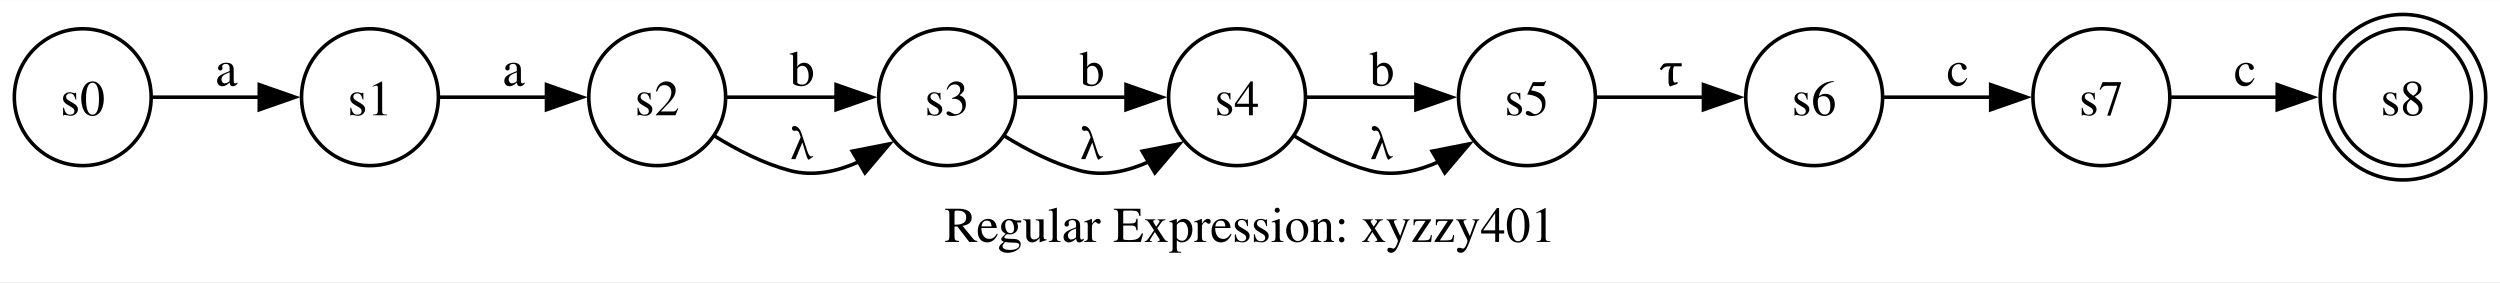
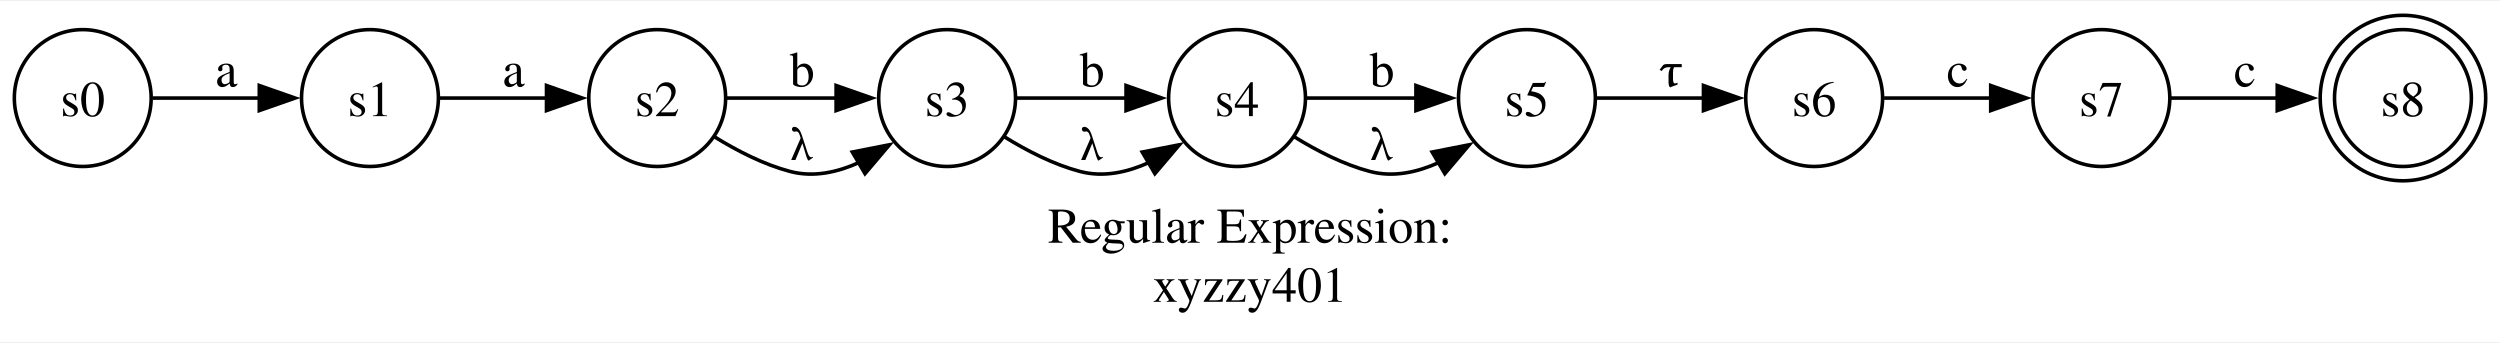
- <svg xmlns="http://www.w3.org/2000/svg" width="576pt" height="65pt" viewBox="0.00 0.00 576.00 64.94">
-   <g id="graph0" class="graph" transform="scale(0.824996 0.824996) rotate(0) translate(4 74.72)">
-     <polygon fill="white" stroke="none" points="-4,4 -4,-74.72 694.19,-74.72 694.19,4 -4,4" />
-     <text text-anchor="middle" x="345.09" y="-7.2" font-family="Times,serif" font-size="14.00">Regular Expression: xyzzy401</text>
+ <svg xmlns="http://www.w3.org/2000/svg" width="576pt" height="79pt" viewBox="0.00 0.00 576.00 78.55">
+   <g id="graph0" class="graph" transform="scale(0.824996 0.824996) rotate(0) translate(4 91.22)">
+     <polygon fill="white" stroke="none" points="-4,4 -4,-91.22 694.19,-91.22 694.19,4 -4,4" />
+     <text text-anchor="middle" x="345.09" y="-23.7" font-family="Times,serif" font-size="14.00">Regular Expression: </text>
+     <text text-anchor="middle" x="345.09" y="-7.2" font-family="Times,serif" font-size="14.00">xyzzy401</text>
    <g id="node1" class="node">
-       <ellipse fill="none" stroke="black" cx="667.08" cy="-47.61" rx="19.11" ry="19.11" />
-       <ellipse fill="none" stroke="black" cx="667.08" cy="-47.61" rx="23.11" ry="23.11" />
-       <text text-anchor="middle" x="667.08" y="-42.56" font-family="Times,serif" font-size="14.00">s8</text>
+       <ellipse fill="none" stroke="black" cx="667.08" cy="-64.11" rx="19.11" ry="19.11" />
+       <ellipse fill="none" stroke="black" cx="667.08" cy="-64.11" rx="23.11" ry="23.11" />
+       <text text-anchor="middle" x="667.08" y="-59.06" font-family="Times,serif" font-size="14.00">s8</text>
    </g>
    <g id="node2" class="node">
-       <ellipse fill="none" stroke="black" cx="19.11" cy="-47.61" rx="19.11" ry="19.11" />
-       <text text-anchor="middle" x="19.11" y="-42.56" font-family="Times,serif" font-size="14.00">s0</text>
+       <ellipse fill="none" stroke="black" cx="19.11" cy="-64.11" rx="19.11" ry="19.11" />
+       <text text-anchor="middle" x="19.11" y="-59.06" font-family="Times,serif" font-size="14.00">s0</text>
    </g>
    <g id="node3" class="node">
-       <ellipse fill="none" stroke="black" cx="99.32" cy="-47.61" rx="19.11" ry="19.11" />
-       <text text-anchor="middle" x="99.32" y="-42.56" font-family="Times,serif" font-size="14.00">s1</text>
+       <ellipse fill="none" stroke="black" cx="99.32" cy="-64.11" rx="19.11" ry="19.11" />
+       <text text-anchor="middle" x="99.32" y="-59.06" font-family="Times,serif" font-size="14.00">s1</text>
    </g>
    <g id="edge1" class="edge">
-       <path fill="none" stroke="black" d="M38.64,-47.61C47.6,-47.61 58.58,-47.61 68.67,-47.61" />
-       <polygon fill="black" stroke="black" points="68.41,-51.11 78.41,-47.61 68.41,-44.11 68.41,-51.11" />
-       <text text-anchor="middle" x="59.22" y="-50.81" font-family="Times,serif" font-size="14.00">a</text>
+       <path fill="none" stroke="black" d="M38.64,-64.11C47.6,-64.11 58.58,-64.11 68.67,-64.11" />
+       <polygon fill="black" stroke="black" points="68.41,-67.61 78.41,-64.11 68.41,-60.61 68.41,-67.61" />
+       <text text-anchor="middle" x="59.22" y="-67.31" font-family="Times,serif" font-size="14.00">a</text>
    </g>
    <g id="node4" class="node">
-       <ellipse fill="none" stroke="black" cx="179.54" cy="-47.61" rx="19.11" ry="19.11" />
-       <text text-anchor="middle" x="179.54" y="-42.56" font-family="Times,serif" font-size="14.00">s2</text>
+       <ellipse fill="none" stroke="black" cx="179.54" cy="-64.11" rx="19.11" ry="19.11" />
+       <text text-anchor="middle" x="179.54" y="-59.06" font-family="Times,serif" font-size="14.00">s2</text>
    </g>
    <g id="edge2" class="edge">
-       <path fill="none" stroke="black" d="M118.86,-47.61C127.82,-47.61 138.8,-47.61 148.88,-47.61" />
-       <polygon fill="black" stroke="black" points="148.62,-51.11 158.62,-47.61 148.62,-44.11 148.62,-51.11" />
-       <text text-anchor="middle" x="139.43" y="-50.81" font-family="Times,serif" font-size="14.00">a</text>
+       <path fill="none" stroke="black" d="M118.86,-64.11C127.82,-64.11 138.8,-64.11 148.88,-64.11" />
+       <polygon fill="black" stroke="black" points="148.62,-67.61 158.62,-64.11 148.62,-60.61 148.62,-67.61" />
+       <text text-anchor="middle" x="139.43" y="-67.31" font-family="Times,serif" font-size="14.00">a</text>
    </g>
    <g id="node5" class="node">
-       <ellipse fill="none" stroke="black" cx="260.5" cy="-47.61" rx="19.11" ry="19.11" />
-       <text text-anchor="middle" x="260.5" y="-42.56" font-family="Times,serif" font-size="14.00">s3</text>
+       <ellipse fill="none" stroke="black" cx="260.5" cy="-64.11" rx="19.11" ry="19.11" />
+       <text text-anchor="middle" x="260.5" y="-59.06" font-family="Times,serif" font-size="14.00">s3</text>
    </g>
    <g id="edge3" class="edge">
-       <path fill="none" stroke="black" d="M198.85,-47.61C207.96,-47.61 219.19,-47.61 229.51,-47.61" />
-       <polygon fill="black" stroke="black" points="229.5,-51.11 239.5,-47.61 229.5,-44.11 229.5,-51.11" />
-       <text text-anchor="middle" x="220.02" y="-50.81" font-family="Times,serif" font-size="14.00">b</text>
+       <path fill="none" stroke="black" d="M198.85,-64.11C207.96,-64.11 219.19,-64.11 229.51,-64.11" />
+       <polygon fill="black" stroke="black" points="229.5,-67.61 239.5,-64.11 229.5,-60.61 229.5,-67.61" />
+       <text text-anchor="middle" x="220.02" y="-67.31" font-family="Times,serif" font-size="14.00">b</text>
    </g>
    <g id="edge4" class="edge">
-       <path fill="none" stroke="black" d="M195.59,-36.75C201.8,-32.91 209.26,-29.06 216.65,-27.11 223.18,-25.38 229.93,-26.86 236.08,-29.68" />
-       <polygon fill="black" stroke="black" points="234.03,-32.53 244.42,-34.57 237.57,-26.49 234.03,-32.53" />
-       <text text-anchor="middle" x="220.02" y="-30.31" font-family="Times,serif" font-size="14.00">λ</text>
+       <path fill="none" stroke="black" d="M195.59,-53.25C201.8,-49.41 209.26,-45.56 216.65,-43.61 223.18,-41.88 229.93,-43.36 236.08,-46.18" />
+       <polygon fill="black" stroke="black" points="234.03,-49.03 244.42,-51.07 237.57,-42.99 234.03,-49.03" />
+       <text text-anchor="middle" x="220.02" y="-46.81" font-family="Times,serif" font-size="14.00">λ</text>
    </g>
    <g id="node6" class="node">
-       <ellipse fill="none" stroke="black" cx="341.47" cy="-47.61" rx="19.11" ry="19.11" />
-       <text text-anchor="middle" x="341.47" y="-42.56" font-family="Times,serif" font-size="14.00">s4</text>
+       <ellipse fill="none" stroke="black" cx="341.47" cy="-64.11" rx="19.11" ry="19.11" />
+       <text text-anchor="middle" x="341.47" y="-59.06" font-family="Times,serif" font-size="14.00">s4</text>
    </g>
    <g id="edge5" class="edge">
-       <path fill="none" stroke="black" d="M279.82,-47.61C288.92,-47.61 300.16,-47.61 310.47,-47.61" />
-       <polygon fill="black" stroke="black" points="310.47,-51.11 320.47,-47.61 310.47,-44.11 310.47,-51.11" />
-       <text text-anchor="middle" x="300.99" y="-50.81" font-family="Times,serif" font-size="14.00">b</text>
+       <path fill="none" stroke="black" d="M279.82,-64.11C288.92,-64.11 300.16,-64.11 310.47,-64.11" />
+       <polygon fill="black" stroke="black" points="310.47,-67.61 320.47,-64.11 310.47,-60.61 310.47,-67.61" />
+       <text text-anchor="middle" x="300.99" y="-67.31" font-family="Times,serif" font-size="14.00">b</text>
    </g>
    <g id="edge6" class="edge">
-       <path fill="none" stroke="black" d="M276.56,-36.75C282.76,-32.91 290.22,-29.06 297.61,-27.11 304.15,-25.38 310.9,-26.86 317.05,-29.68" />
-       <polygon fill="black" stroke="black" points="314.99,-32.53 325.39,-34.57 318.53,-26.49 314.99,-32.53" />
-       <text text-anchor="middle" x="300.99" y="-30.31" font-family="Times,serif" font-size="14.00">λ</text>
+       <path fill="none" stroke="black" d="M276.56,-53.25C282.76,-49.41 290.22,-45.56 297.61,-43.61 304.15,-41.88 310.9,-43.36 317.05,-46.18" />
+       <polygon fill="black" stroke="black" points="314.99,-49.03 325.39,-51.07 318.53,-42.99 314.99,-49.03" />
+       <text text-anchor="middle" x="300.99" y="-46.81" font-family="Times,serif" font-size="14.00">λ</text>
    </g>
    <g id="node7" class="node">
-       <ellipse fill="none" stroke="black" cx="422.43" cy="-47.61" rx="19.11" ry="19.11" />
-       <text text-anchor="middle" x="422.43" y="-42.56" font-family="Times,serif" font-size="14.00">s5</text>
+       <ellipse fill="none" stroke="black" cx="422.43" cy="-64.11" rx="19.11" ry="19.11" />
+       <text text-anchor="middle" x="422.43" y="-59.06" font-family="Times,serif" font-size="14.00">s5</text>
    </g>
    <g id="edge7" class="edge">
-       <path fill="none" stroke="black" d="M360.78,-47.61C369.89,-47.61 381.12,-47.61 391.44,-47.61" />
-       <polygon fill="black" stroke="black" points="391.43,-51.11 401.43,-47.61 391.43,-44.11 391.43,-51.11" />
-       <text text-anchor="middle" x="381.95" y="-50.81" font-family="Times,serif" font-size="14.00">b</text>
+       <path fill="none" stroke="black" d="M360.78,-64.11C369.89,-64.11 381.12,-64.11 391.44,-64.11" />
+       <polygon fill="black" stroke="black" points="391.43,-67.61 401.43,-64.11 391.43,-60.61 391.43,-67.61" />
+       <text text-anchor="middle" x="381.95" y="-67.31" font-family="Times,serif" font-size="14.00">b</text>
    </g>
    <g id="edge8" class="edge">
-       <path fill="none" stroke="black" d="M357.52,-36.75C363.73,-32.91 371.19,-29.06 378.58,-27.11 385.11,-25.38 391.86,-26.86 398.01,-29.68" />
-       <polygon fill="black" stroke="black" points="395.96,-32.53 406.35,-34.57 399.5,-26.49 395.96,-32.53" />
-       <text text-anchor="middle" x="381.95" y="-30.31" font-family="Times,serif" font-size="14.00">λ</text>
+       <path fill="none" stroke="black" d="M357.52,-53.25C363.73,-49.41 371.19,-45.56 378.58,-43.61 385.11,-41.88 391.86,-43.36 398.01,-46.18" />
+       <polygon fill="black" stroke="black" points="395.96,-49.03 406.35,-51.07 399.5,-42.99 395.96,-49.03" />
+       <text text-anchor="middle" x="381.95" y="-46.81" font-family="Times,serif" font-size="14.00">λ</text>
    </g>
    <g id="node8" class="node">
-       <ellipse fill="none" stroke="black" cx="502.65" cy="-47.61" rx="19.11" ry="19.11" />
-       <text text-anchor="middle" x="502.65" y="-42.56" font-family="Times,serif" font-size="14.00">s6</text>
+       <ellipse fill="none" stroke="black" cx="502.65" cy="-64.11" rx="19.11" ry="19.11" />
+       <text text-anchor="middle" x="502.65" y="-59.06" font-family="Times,serif" font-size="14.00">s6</text>
    </g>
    <g id="edge9" class="edge">
-       <path fill="none" stroke="black" d="M441.97,-47.61C450.93,-47.61 461.91,-47.61 471.99,-47.61" />
-       <polygon fill="black" stroke="black" points="471.73,-51.11 481.73,-47.61 471.73,-44.11 471.73,-51.11" />
-       <text text-anchor="middle" x="462.54" y="-50.81" font-family="Times,serif" font-size="14.00">τ</text>
+       <path fill="none" stroke="black" d="M441.97,-64.11C450.93,-64.11 461.91,-64.11 471.99,-64.11" />
+       <polygon fill="black" stroke="black" points="471.73,-67.61 481.73,-64.11 471.73,-60.61 471.73,-67.61" />
+       <text text-anchor="middle" x="462.54" y="-67.31" font-family="Times,serif" font-size="14.00">τ</text>
    </g>
    <g id="node9" class="node">
-       <ellipse fill="none" stroke="black" cx="582.86" cy="-47.61" rx="19.11" ry="19.11" />
-       <text text-anchor="middle" x="582.86" y="-42.56" font-family="Times,serif" font-size="14.00">s7</text>
+       <ellipse fill="none" stroke="black" cx="582.86" cy="-64.11" rx="19.11" ry="19.11" />
+       <text text-anchor="middle" x="582.86" y="-59.06" font-family="Times,serif" font-size="14.00">s7</text>
    </g>
    <g id="edge10" class="edge">
-       <path fill="none" stroke="black" d="M522.18,-47.61C531.14,-47.61 542.12,-47.61 552.21,-47.61" />
-       <polygon fill="black" stroke="black" points="551.95,-51.11 561.95,-47.61 551.95,-44.11 551.95,-51.11" />
-       <text text-anchor="middle" x="542.76" y="-50.81" font-family="Times,serif" font-size="14.00">c</text>
+       <path fill="none" stroke="black" d="M522.18,-64.11C531.14,-64.11 542.12,-64.11 552.21,-64.11" />
+       <polygon fill="black" stroke="black" points="551.95,-67.61 561.95,-64.11 551.95,-60.61 551.95,-67.61" />
+       <text text-anchor="middle" x="542.76" y="-67.31" font-family="Times,serif" font-size="14.00">c</text>
    </g>
    <g id="edge11" class="edge">
-       <path fill="none" stroke="black" d="M602.11,-47.61C610.98,-47.61 621.93,-47.61 632.24,-47.61" />
-       <polygon fill="black" stroke="black" points="631.97,-51.11 641.97,-47.61 631.97,-44.11 631.97,-51.11" />
-       <text text-anchor="middle" x="622.97" y="-50.81" font-family="Times,serif" font-size="14.00">c</text>
+       <path fill="none" stroke="black" d="M602.11,-64.11C610.98,-64.11 621.93,-64.11 632.24,-64.11" />
+       <polygon fill="black" stroke="black" points="631.97,-67.61 641.97,-64.11 631.97,-60.61 631.97,-67.61" />
+       <text text-anchor="middle" x="622.97" y="-67.31" font-family="Times,serif" font-size="14.00">c</text>
    </g>
  </g>
</svg>
